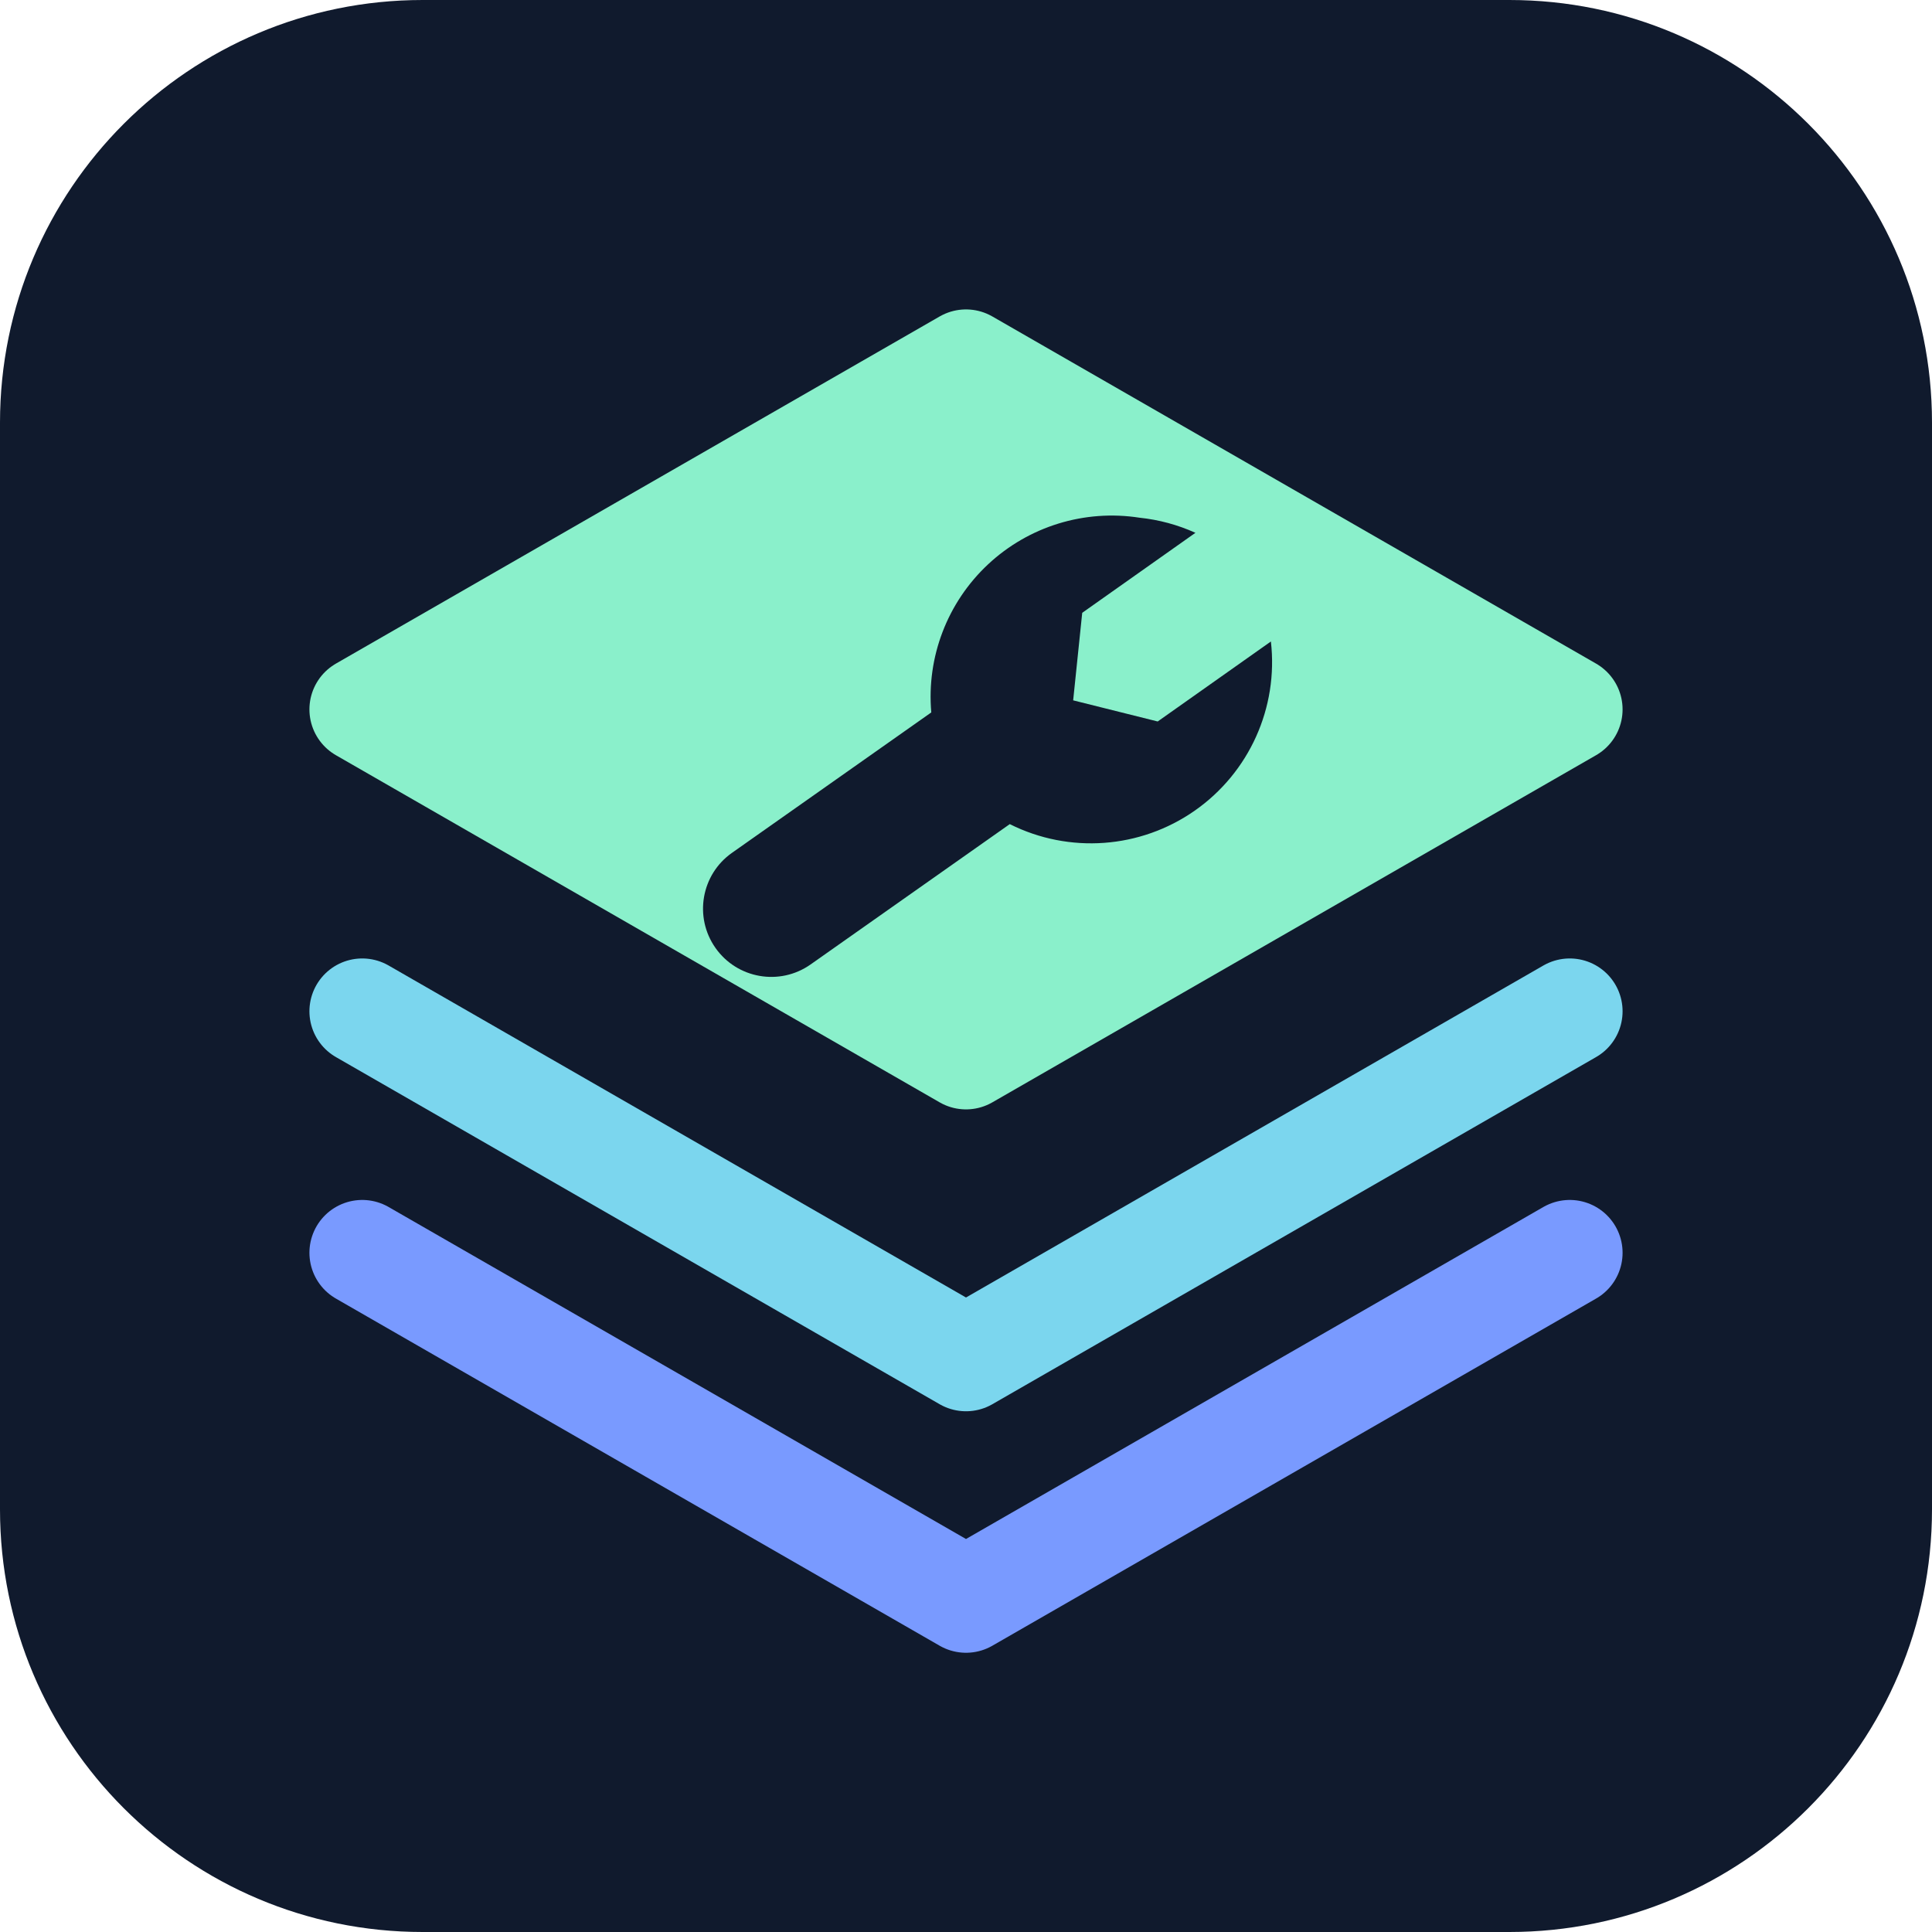
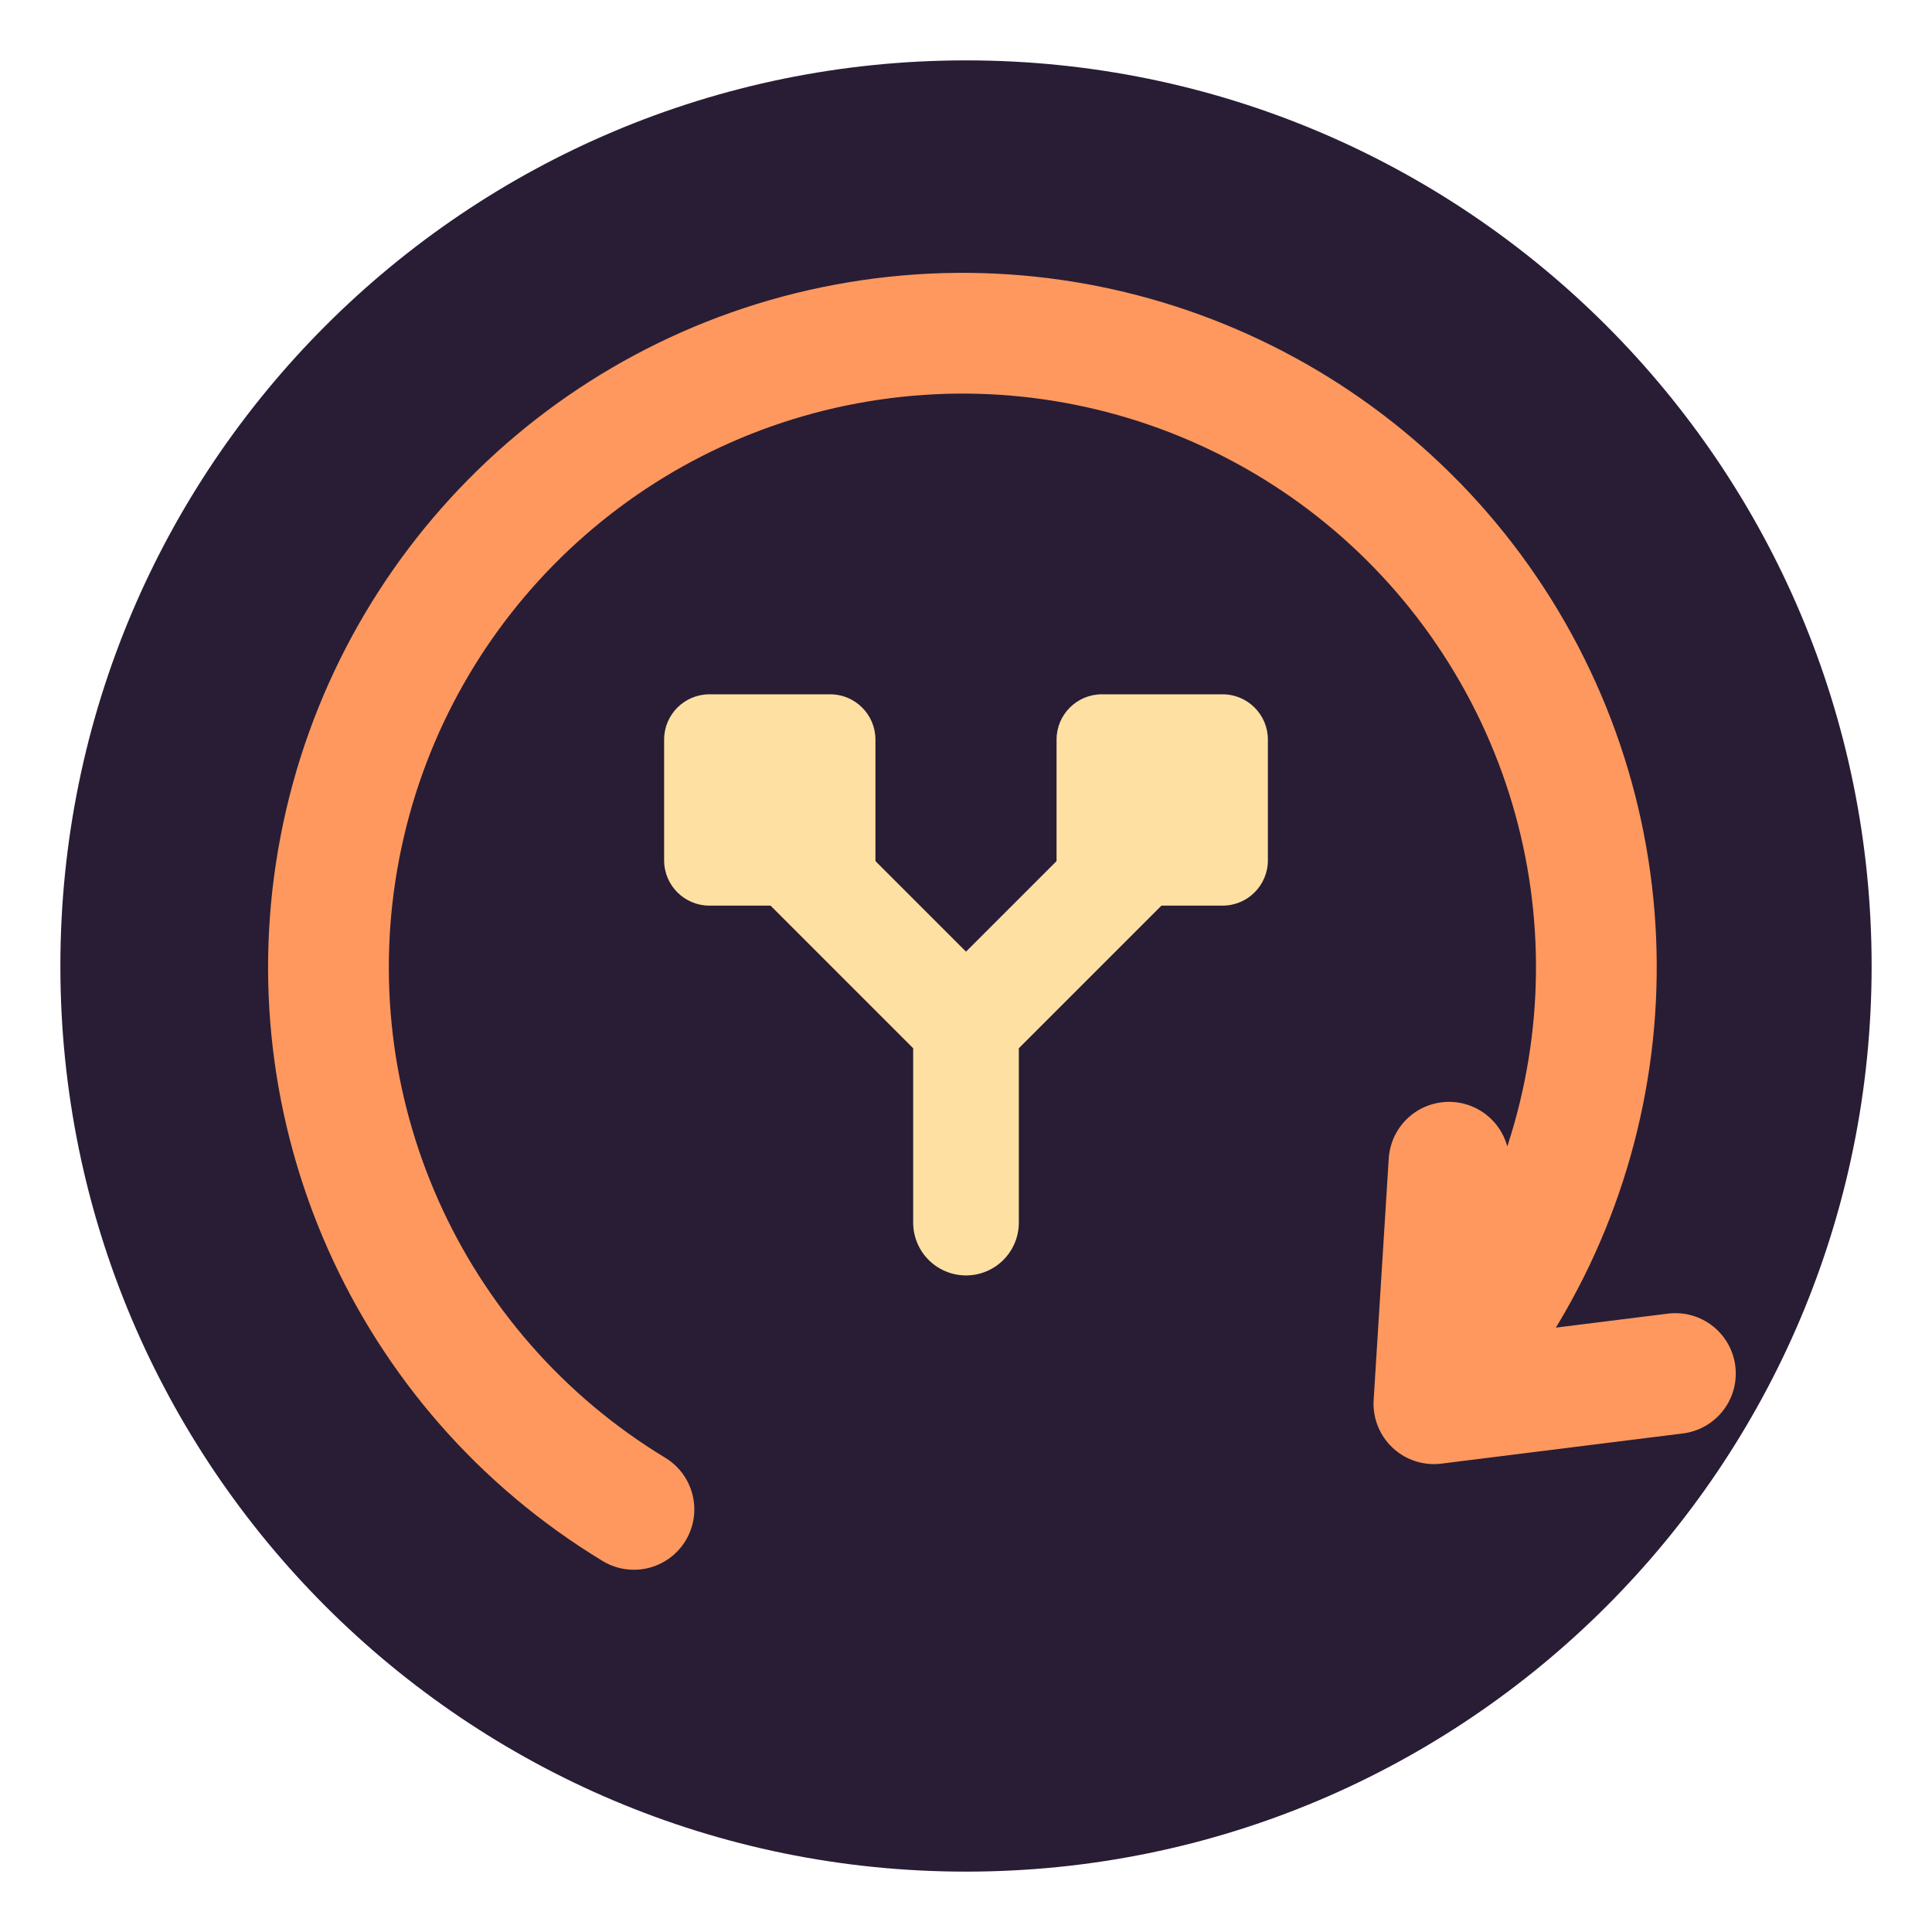
- <svg xmlns="http://www.w3.org/2000/svg" width="128" height="128" viewBox="0 0 128 128" role="img" aria-labelledby="title">
-   <rect width="128" height="128" rx="28" fill="#101A2D" />
-   <g fill="none" stroke-width="7" stroke-linecap="round" stroke-linejoin="round">
-     <path d="M24 83 64 106 104 83" stroke="#799AFF" />
-     <path d="M24 67 64 90 104 67" stroke="#7BD6EE" />
-     <path d="M24 47 64 24 104 47 64 70Z" fill="#8AF0CB" stroke="#8AF0CB" />
+ <svg xmlns="http://www.w3.org/2000/svg" width="128" height="128" viewBox="0 0 128 128" role="img" aria-labelledby="title description">
+   <circle cx="64" cy="64" r="60" fill="#281D35" />
+   <g fill="none" stroke-linecap="round" stroke-linejoin="round">
+     <path d="M42 100 A42 42 0 1 1 96 91 M96 77l-1 16 16-2" stroke="#FF985E" stroke-width="8" />
+     <path d="M64 81V68m0 0L51 55m13 13 13-13" stroke="#FFE0A3" stroke-width="7" />
  </g>
-   <path d="M75.5 34.3a12 12 0 0 0-13.8 12.9L48.5 56.5a4.5 4.5 0 0 0 5.2 7.4l13.2-9.3a12 12 0 0 0 17.3-12.1l-7.5 5.3-5.6-1.4.6-5.8 7.5-5.3a12 12 0 0 0-3.7-1Z" fill="#101A2D" />
+   <g fill="#FFE0A3">
+     <rect x="44" y="46" width="14" height="14" rx="3" />
+     <rect x="70" y="46" width="14" height="14" rx="3" />
+   </g>
</svg>
